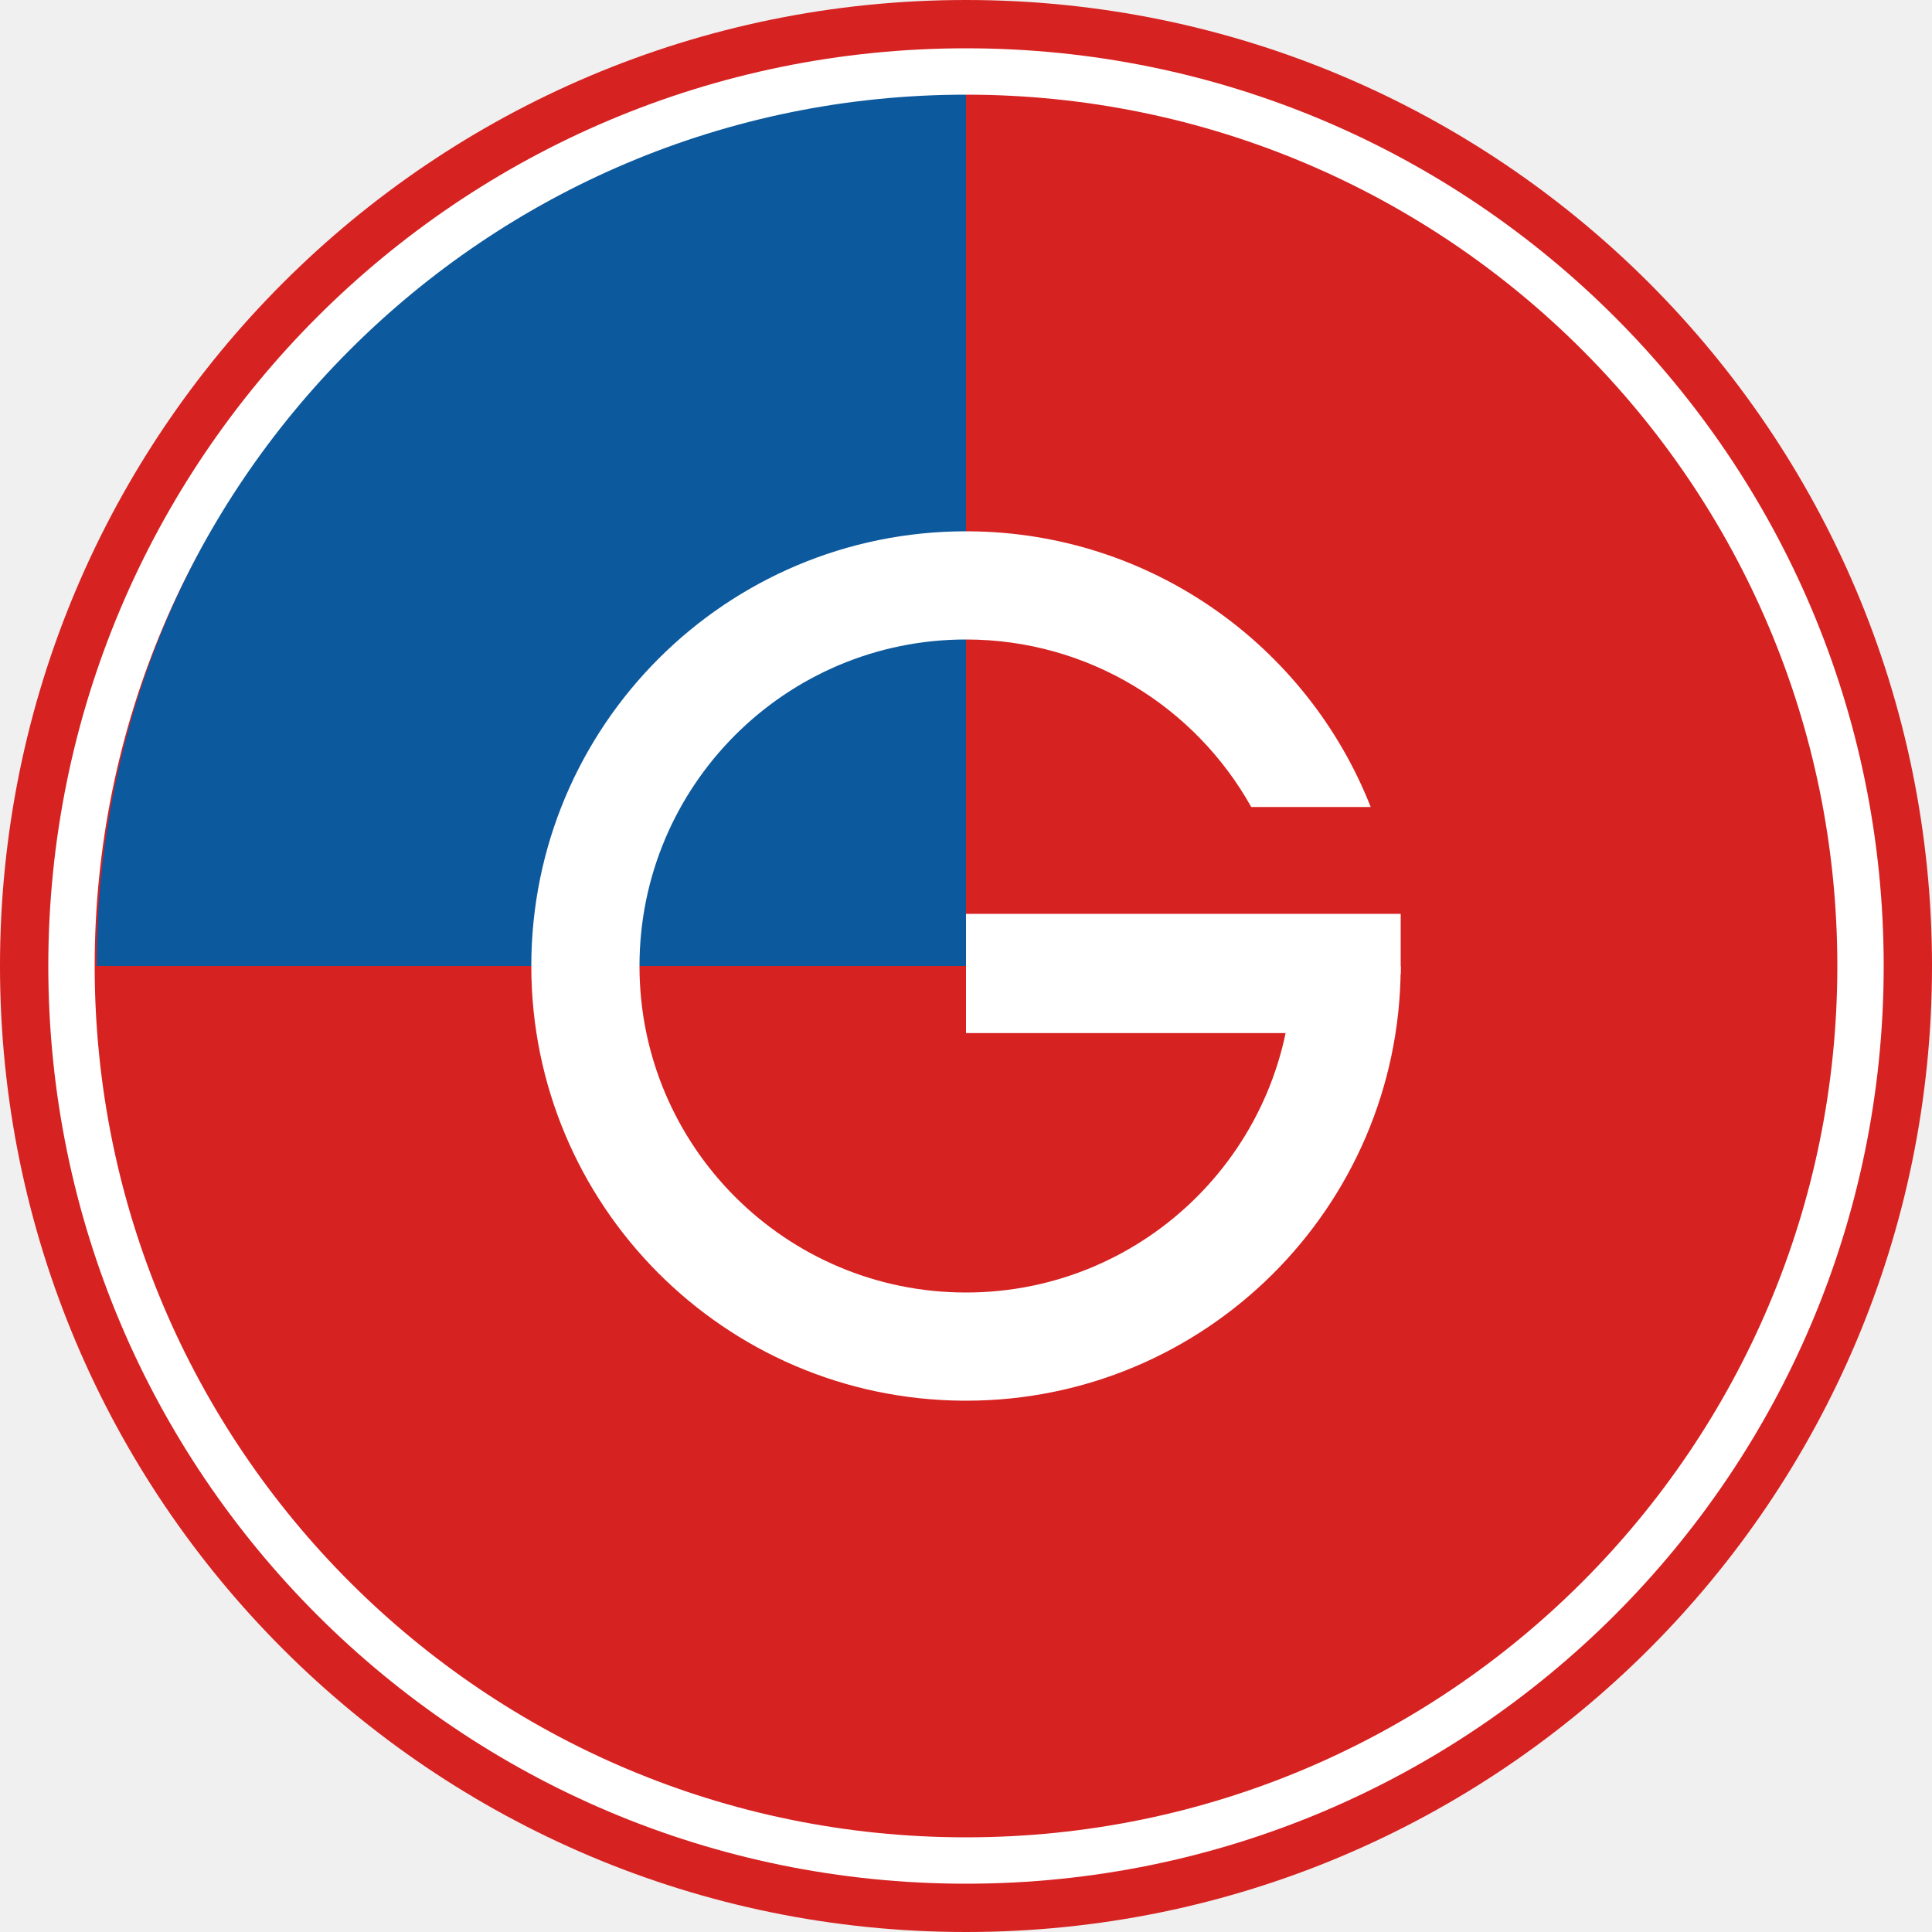
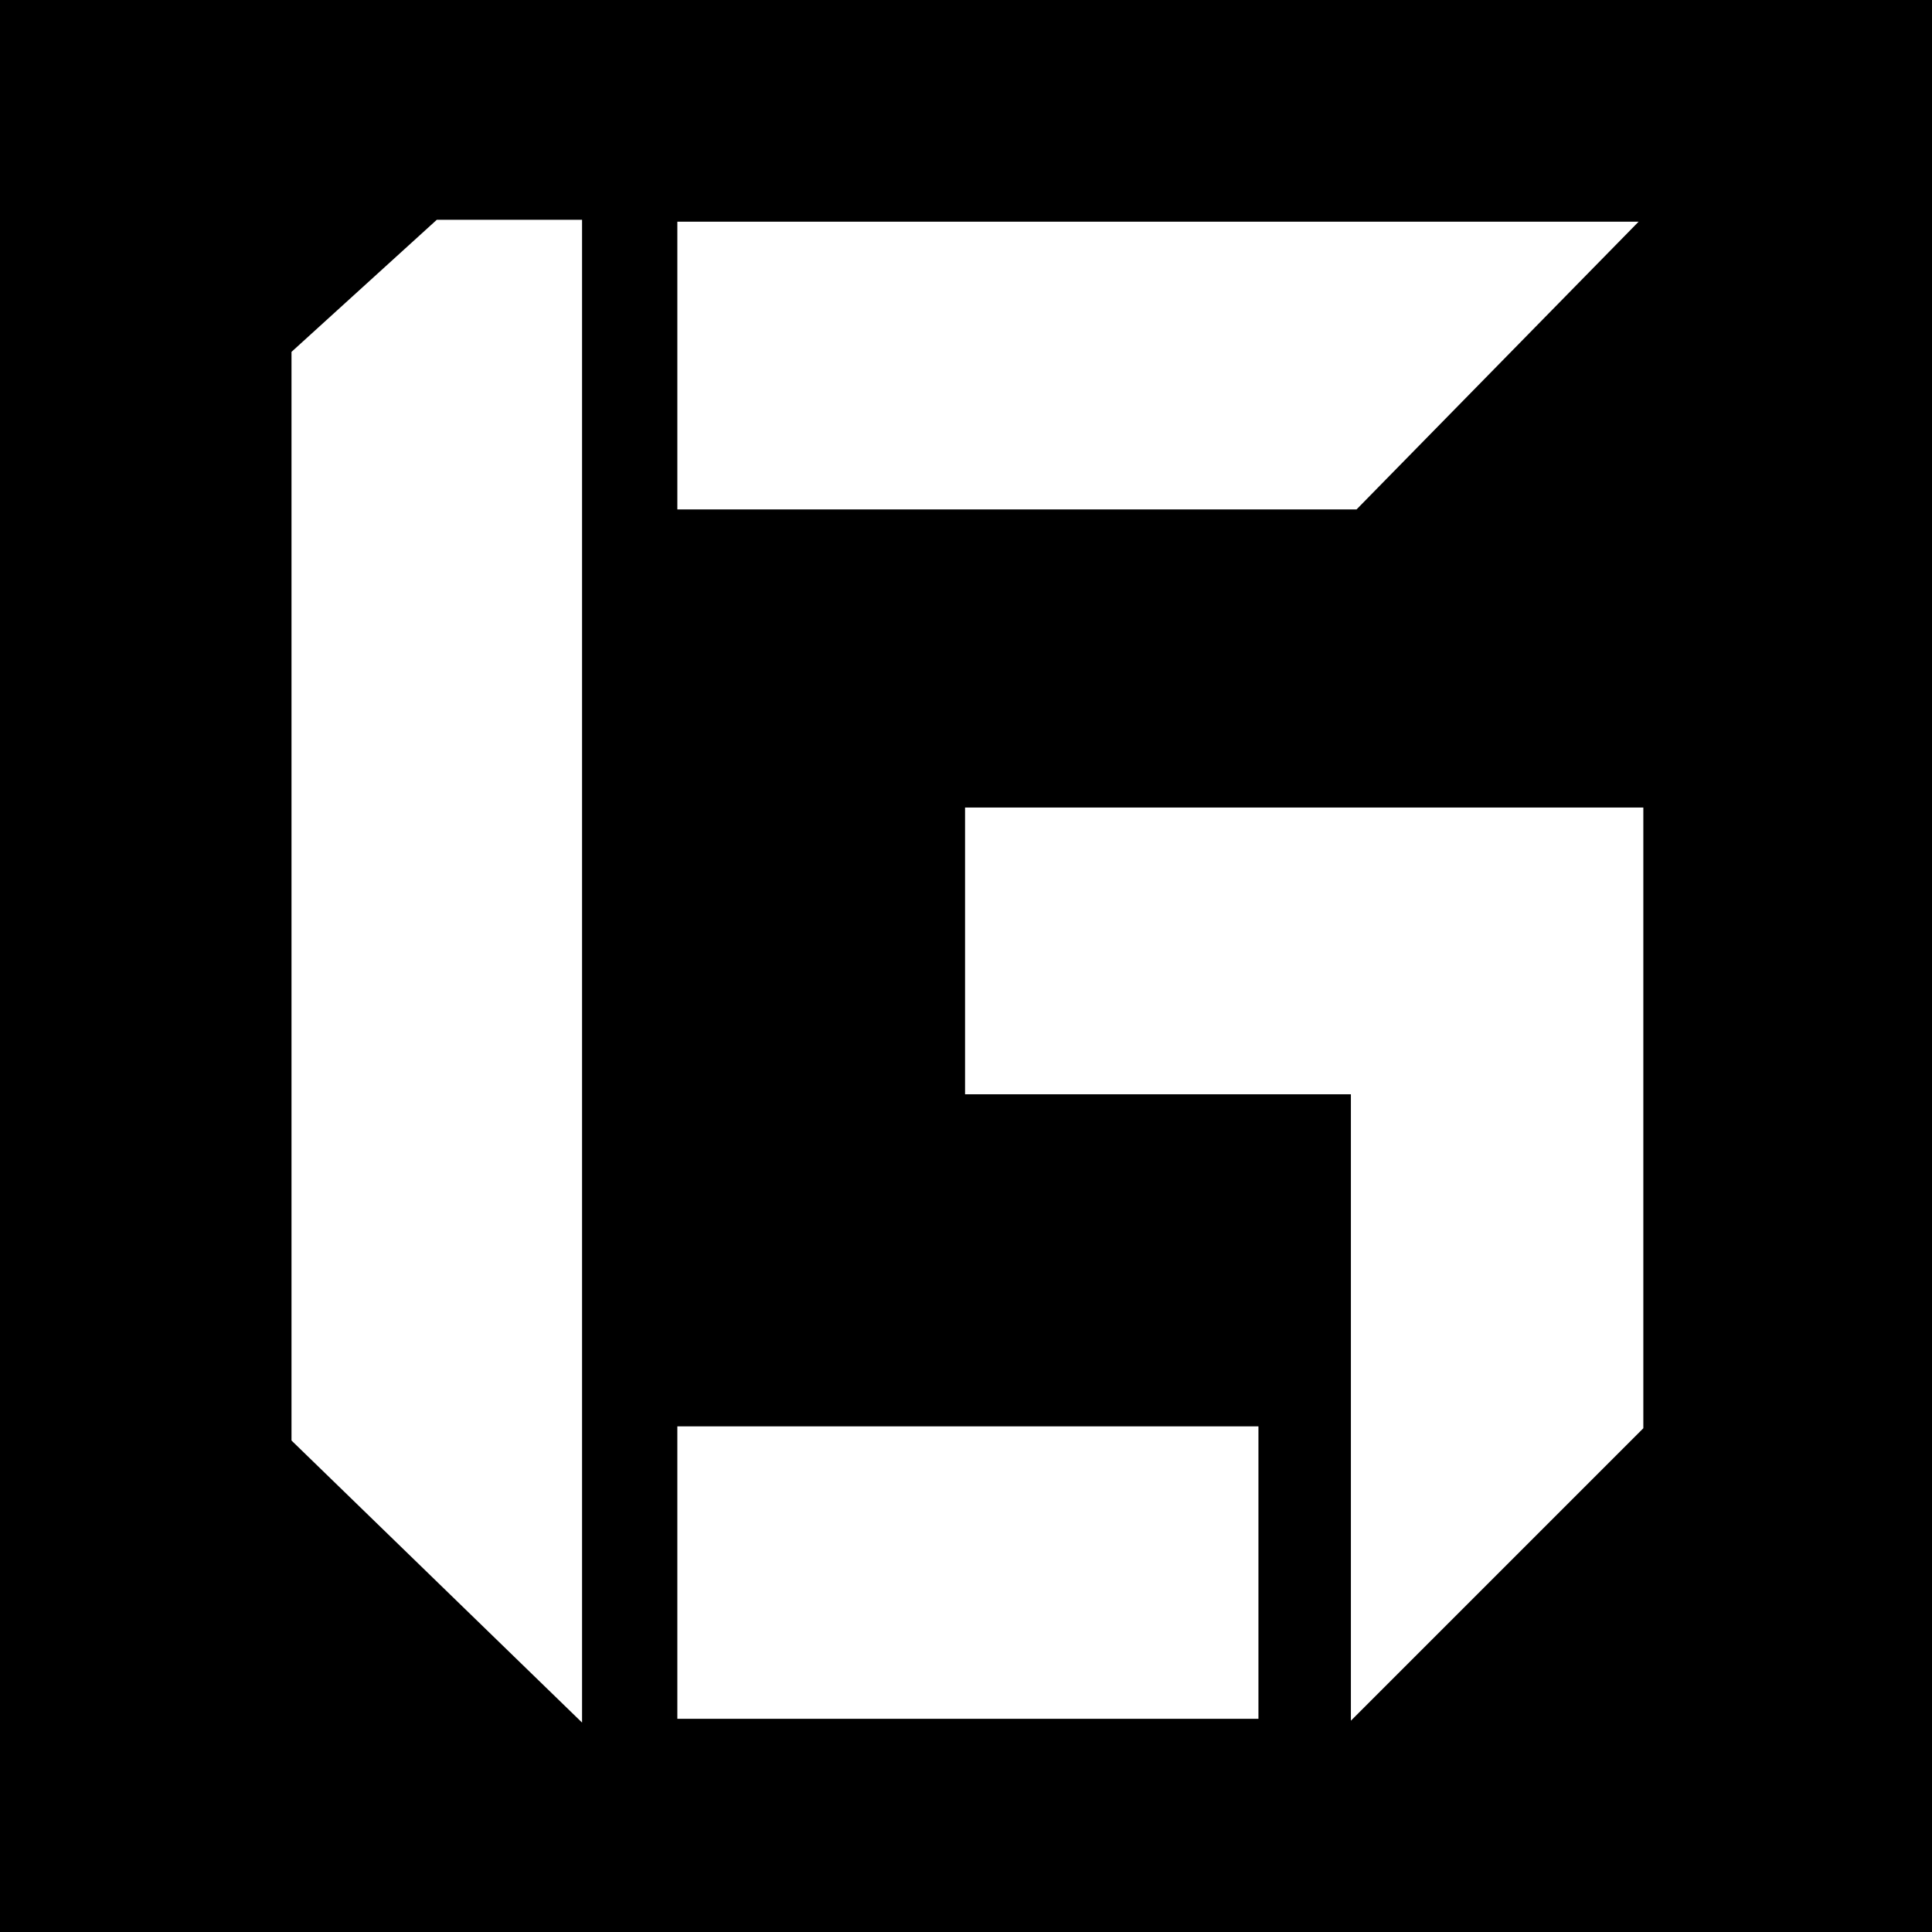
- <svg xmlns="http://www.w3.org/2000/svg" width="1000" height="1000" viewBox="0 0 1000 1000" fill="none">
-   <g clip-path="url(#clip0_2002_4)">
-     <circle cx="500" cy="500" r="500" fill="#D62221" />
-     <mask id="mask0_2002_4" style="mask-type:alpha" maskUnits="userSpaceOnUse" x="0" y="0" width="500" height="500">
-       <rect width="500" height="500" fill="#D9D9D9" />
-     </mask>
-     <g mask="url(#mask0_2002_4)">
-       <path d="M950 500C950 751.282 748.529 954.987 500 954.987C251.472 954.987 50.001 751.282 50.001 500C50.001 248.718 251.472 45.013 500 45.013C748.529 45.013 950 248.718 950 500Z" fill="#0D599D" />
-     </g>
-     <circle cx="500" cy="500" r="463" stroke="white" stroke-width="24" />
-     <path d="M500 473H725V503.857L708.929 534.714H500V473Z" fill="white" />
-     <path d="M501.455 275.005C596.05 275.604 676.794 334.578 709.478 417.714H647.648C618.756 365.981 563.463 331 500 331C406.664 331 331 406.664 331 500C331 593.336 406.664 669 500 669C593.336 669 669 593.336 669 500H725L724.995 501.455C724.212 625.05 623.779 725 500 725L498.545 724.995C374.951 724.212 275 623.779 275 500C275 375.736 375.736 275 500 275L501.455 275.005Z" fill="white" />
-   </g>
-   <defs>
-     <clipPath id="clip0_2002_4">
-       <rect width="1000" height="1000" fill="white" />
-     </clipPath>
-   </defs>
+ <svg xmlns="http://www.w3.org/2000/svg" width="1024" height="1024" viewBox="0 0 1024 1024" fill="none">
+   <rect width="1024" height="1024" fill="black" />
+   <rect x="359" y="756" width="308" height="155" fill="white" />
+   <path d="M868.5 117.5H359V270H719L868.5 117.5Z" fill="white" />
+   <path d="M716 580H511.5V428H871V757L716 912V580Z" fill="white" />
+   <path d="M308.5 913V116.5H231.5L154.5 186.5L154.5 763.5L308.5 913Z" fill="white" />
</svg>
